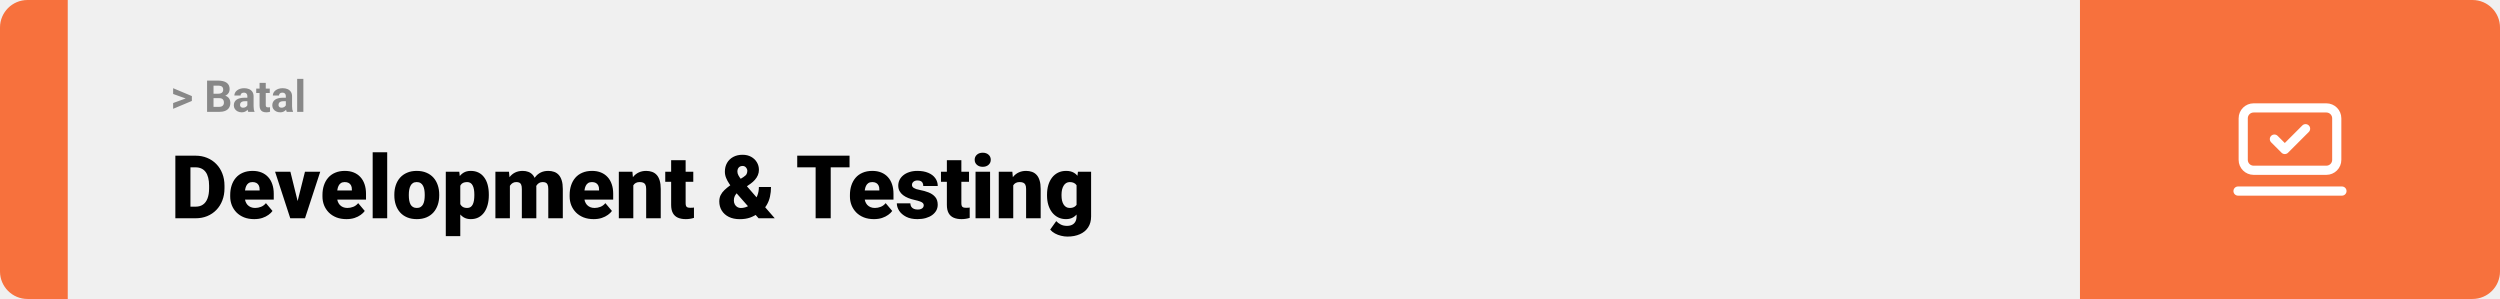
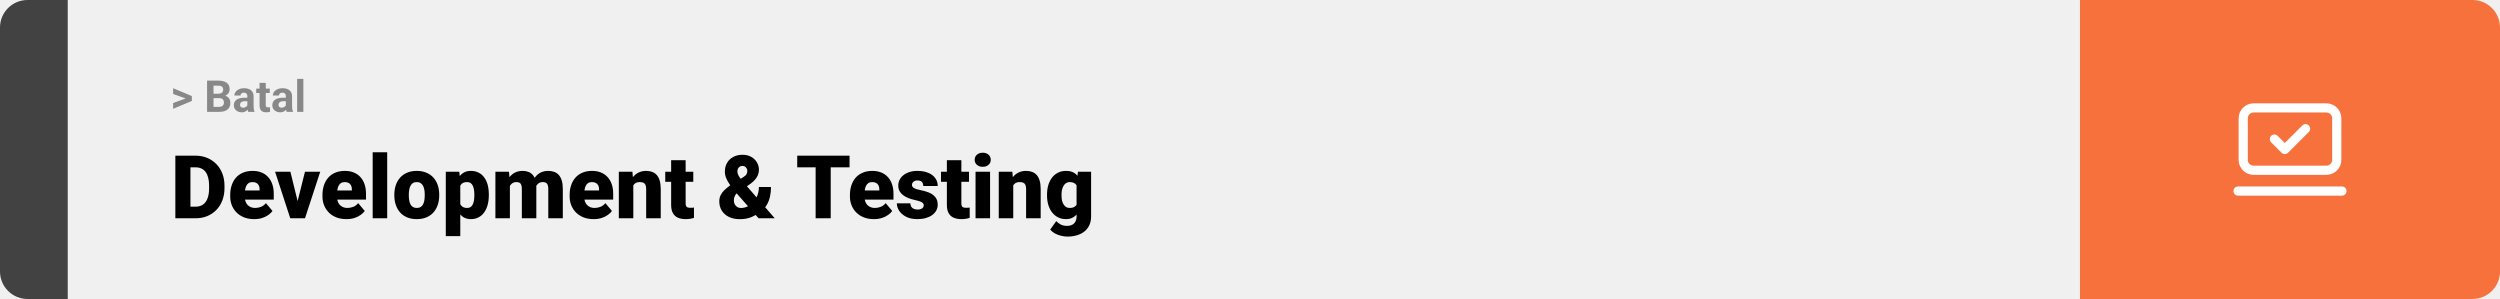
<svg xmlns="http://www.w3.org/2000/svg" width="1363" height="163" viewBox="0 0 1363 163" fill="none">
-   <path d="M0 15C0 6.716 6.716 0 15 0H37V163H15C6.716 163 0 156.284 0 148V15Z" fill="#F7713D" />
+   <path d="M0 15C0 6.716 6.716 0 15 0H37V163H15C6.716 163 0 156.284 0 148V15Z" fill="#424242" />
  <rect width="1097" height="163" transform="translate(37)" fill="#F0F0F0" />
  <path d="M101.906 53.922L94.394 51.238V48.086L104.602 52.375V54.637L101.906 53.922ZM94.394 56.172L101.918 53.43L104.602 52.785V55.035L94.394 59.324V56.172ZM119.578 53.512H115.195L115.172 51.098H118.852C119.5 51.098 120.031 51.016 120.445 50.852C120.859 50.68 121.168 50.434 121.371 50.113C121.582 49.785 121.688 49.387 121.688 48.918C121.688 48.387 121.586 47.957 121.383 47.629C121.188 47.301 120.879 47.062 120.457 46.914C120.043 46.766 119.508 46.691 118.852 46.691H116.414V61H112.898V43.938H118.852C119.844 43.938 120.73 44.031 121.512 44.219C122.301 44.406 122.969 44.691 123.516 45.074C124.062 45.457 124.48 45.941 124.77 46.527C125.059 47.105 125.203 47.793 125.203 48.59C125.203 49.293 125.043 49.941 124.723 50.535C124.41 51.129 123.914 51.613 123.234 51.988C122.562 52.363 121.684 52.57 120.598 52.609L119.578 53.512ZM119.426 61H114.234L115.605 58.258H119.426C120.043 58.258 120.547 58.16 120.938 57.965C121.328 57.762 121.617 57.488 121.805 57.145C121.992 56.801 122.086 56.406 122.086 55.961C122.086 55.461 122 55.027 121.828 54.66C121.664 54.293 121.398 54.012 121.031 53.816C120.664 53.613 120.18 53.512 119.578 53.512H116.191L116.215 51.098H120.434L121.242 52.047C122.281 52.031 123.117 52.215 123.75 52.598C124.391 52.973 124.855 53.461 125.145 54.062C125.441 54.664 125.59 55.309 125.59 55.996C125.59 57.09 125.352 58.012 124.875 58.762C124.398 59.504 123.699 60.062 122.777 60.438C121.863 60.812 120.746 61 119.426 61ZM134.859 58.141V52.492C134.859 52.086 134.793 51.738 134.66 51.449C134.527 51.152 134.32 50.922 134.039 50.758C133.766 50.594 133.41 50.512 132.973 50.512C132.598 50.512 132.273 50.578 132 50.711C131.727 50.836 131.516 51.02 131.367 51.262C131.219 51.496 131.145 51.773 131.145 52.094H127.77C127.77 51.555 127.895 51.043 128.145 50.559C128.395 50.074 128.758 49.648 129.234 49.281C129.711 48.906 130.277 48.613 130.934 48.402C131.598 48.191 132.34 48.086 133.16 48.086C134.145 48.086 135.02 48.25 135.785 48.578C136.551 48.906 137.152 49.398 137.59 50.055C138.035 50.711 138.258 51.531 138.258 52.516V57.941C138.258 58.637 138.301 59.207 138.387 59.652C138.473 60.09 138.598 60.473 138.762 60.801V61H135.352C135.188 60.656 135.062 60.227 134.977 59.711C134.898 59.188 134.859 58.664 134.859 58.141ZM135.305 53.277L135.328 55.188H133.441C132.996 55.188 132.609 55.238 132.281 55.34C131.953 55.441 131.684 55.586 131.473 55.773C131.262 55.953 131.105 56.164 131.004 56.406C130.91 56.648 130.863 56.914 130.863 57.203C130.863 57.492 130.93 57.754 131.062 57.988C131.195 58.215 131.387 58.395 131.637 58.527C131.887 58.652 132.18 58.715 132.516 58.715C133.023 58.715 133.465 58.613 133.84 58.41C134.215 58.207 134.504 57.957 134.707 57.66C134.918 57.363 135.027 57.082 135.035 56.816L135.926 58.246C135.801 58.566 135.629 58.898 135.41 59.242C135.199 59.586 134.93 59.91 134.602 60.215C134.273 60.512 133.879 60.758 133.418 60.953C132.957 61.141 132.41 61.234 131.777 61.234C130.973 61.234 130.242 61.074 129.586 60.754C128.938 60.426 128.422 59.977 128.039 59.406C127.664 58.828 127.477 58.172 127.477 57.438C127.477 56.773 127.602 56.184 127.852 55.668C128.102 55.152 128.469 54.719 128.953 54.367C129.445 54.008 130.059 53.738 130.793 53.559C131.527 53.371 132.379 53.277 133.348 53.277H135.305ZM147.07 48.32V50.711H139.688V48.32H147.07ZM141.516 45.191H144.891V57.18C144.891 57.547 144.938 57.828 145.031 58.023C145.133 58.219 145.281 58.355 145.477 58.434C145.672 58.504 145.918 58.539 146.215 58.539C146.426 58.539 146.613 58.531 146.777 58.516C146.949 58.492 147.094 58.469 147.211 58.445L147.223 60.93C146.934 61.023 146.621 61.098 146.285 61.152C145.949 61.207 145.578 61.234 145.172 61.234C144.43 61.234 143.781 61.113 143.227 60.871C142.68 60.621 142.258 60.223 141.961 59.676C141.664 59.129 141.516 58.41 141.516 57.52V45.191ZM155.836 58.141V52.492C155.836 52.086 155.77 51.738 155.637 51.449C155.504 51.152 155.297 50.922 155.016 50.758C154.742 50.594 154.387 50.512 153.949 50.512C153.574 50.512 153.25 50.578 152.977 50.711C152.703 50.836 152.492 51.02 152.344 51.262C152.195 51.496 152.121 51.773 152.121 52.094H148.746C148.746 51.555 148.871 51.043 149.121 50.559C149.371 50.074 149.734 49.648 150.211 49.281C150.688 48.906 151.254 48.613 151.91 48.402C152.574 48.191 153.316 48.086 154.137 48.086C155.121 48.086 155.996 48.25 156.762 48.578C157.527 48.906 158.129 49.398 158.566 50.055C159.012 50.711 159.234 51.531 159.234 52.516V57.941C159.234 58.637 159.277 59.207 159.363 59.652C159.449 60.09 159.574 60.473 159.738 60.801V61H156.328C156.164 60.656 156.039 60.227 155.953 59.711C155.875 59.188 155.836 58.664 155.836 58.141ZM156.281 53.277L156.305 55.188H154.418C153.973 55.188 153.586 55.238 153.258 55.34C152.93 55.441 152.66 55.586 152.449 55.773C152.238 55.953 152.082 56.164 151.98 56.406C151.887 56.648 151.84 56.914 151.84 57.203C151.84 57.492 151.906 57.754 152.039 57.988C152.172 58.215 152.363 58.395 152.613 58.527C152.863 58.652 153.156 58.715 153.492 58.715C154 58.715 154.441 58.613 154.816 58.41C155.191 58.207 155.48 57.957 155.684 57.66C155.895 57.363 156.004 57.082 156.012 56.816L156.902 58.246C156.777 58.566 156.605 58.898 156.387 59.242C156.176 59.586 155.906 59.91 155.578 60.215C155.25 60.512 154.855 60.758 154.395 60.953C153.934 61.141 153.387 61.234 152.754 61.234C151.949 61.234 151.219 61.074 150.562 60.754C149.914 60.426 149.398 59.977 149.016 59.406C148.641 58.828 148.453 58.172 148.453 57.438C148.453 56.773 148.578 56.184 148.828 55.668C149.078 55.152 149.445 54.719 149.93 54.367C150.422 54.008 151.035 53.738 151.77 53.559C152.504 53.371 153.355 53.277 154.324 53.277H156.281ZM165.398 43V61H162.012V43H165.398Z" fill="#888888" />
  <path d="M106.688 119H99.117L99.164 112.672H106.688C108.25 112.672 109.57 112.297 110.648 111.547C111.742 110.797 112.57 109.68 113.133 108.195C113.711 106.695 114 104.852 114 102.664V101.188C114 99.547 113.836 98.109 113.508 96.875C113.195 95.625 112.727 94.586 112.102 93.758C111.477 92.914 110.695 92.281 109.758 91.859C108.836 91.438 107.773 91.227 106.57 91.227H98.977V84.875H106.57C108.883 84.875 111 85.273 112.922 86.07C114.859 86.852 116.531 87.977 117.938 89.445C119.359 90.898 120.453 92.625 121.219 94.625C122 96.609 122.391 98.812 122.391 101.234V102.664C122.391 105.07 122 107.273 121.219 109.273C120.453 111.273 119.367 113 117.961 114.453C116.555 115.906 114.891 117.031 112.969 117.828C111.062 118.609 108.969 119 106.688 119ZM103.828 84.875V119H95.602V84.875H103.828ZM138.586 119.469C136.523 119.469 134.68 119.148 133.055 118.508C131.43 117.852 130.055 116.953 128.93 115.812C127.82 114.672 126.969 113.359 126.375 111.875C125.797 110.391 125.508 108.82 125.508 107.164V106.273C125.508 104.414 125.766 102.695 126.281 101.117C126.797 99.523 127.562 98.133 128.578 96.945C129.594 95.758 130.867 94.836 132.398 94.18C133.93 93.508 135.711 93.172 137.742 93.172C139.539 93.172 141.148 93.461 142.57 94.039C143.992 94.617 145.195 95.445 146.18 96.523C147.18 97.602 147.938 98.906 148.453 100.438C148.984 101.969 149.25 103.688 149.25 105.594V108.805H128.531V103.859H141.539V103.25C141.555 102.406 141.406 101.688 141.094 101.094C140.797 100.5 140.359 100.047 139.781 99.734C139.203 99.422 138.5 99.266 137.672 99.266C136.812 99.266 136.102 99.453 135.539 99.828C134.992 100.203 134.562 100.719 134.25 101.375C133.953 102.016 133.742 102.758 133.617 103.602C133.492 104.445 133.43 105.336 133.43 106.273V107.164C133.43 108.102 133.555 108.953 133.805 109.719C134.07 110.484 134.445 111.141 134.93 111.688C135.43 112.219 136.023 112.633 136.711 112.93C137.414 113.227 138.211 113.375 139.102 113.375C140.18 113.375 141.242 113.172 142.289 112.766C143.336 112.359 144.234 111.688 144.984 110.75L148.57 115.016C148.055 115.75 147.32 116.461 146.367 117.148C145.43 117.836 144.305 118.398 142.992 118.836C141.68 119.258 140.211 119.469 138.586 119.469ZM161.273 113.586L166.266 93.641H174.586L166.289 119H161.367L161.273 113.586ZM158.32 93.641L163.242 113.586L163.195 119H158.25L149.977 93.641H158.32ZM188.883 119.469C186.82 119.469 184.977 119.148 183.352 118.508C181.727 117.852 180.352 116.953 179.227 115.812C178.117 114.672 177.266 113.359 176.672 111.875C176.094 110.391 175.805 108.82 175.805 107.164V106.273C175.805 104.414 176.062 102.695 176.578 101.117C177.094 99.523 177.859 98.133 178.875 96.945C179.891 95.758 181.164 94.836 182.695 94.18C184.227 93.508 186.008 93.172 188.039 93.172C189.836 93.172 191.445 93.461 192.867 94.039C194.289 94.617 195.492 95.445 196.477 96.523C197.477 97.602 198.234 98.906 198.75 100.438C199.281 101.969 199.547 103.688 199.547 105.594V108.805H178.828V103.859H191.836V103.25C191.852 102.406 191.703 101.688 191.391 101.094C191.094 100.5 190.656 100.047 190.078 99.734C189.5 99.422 188.797 99.266 187.969 99.266C187.109 99.266 186.398 99.453 185.836 99.828C185.289 100.203 184.859 100.719 184.547 101.375C184.25 102.016 184.039 102.758 183.914 103.602C183.789 104.445 183.727 105.336 183.727 106.273V107.164C183.727 108.102 183.852 108.953 184.102 109.719C184.367 110.484 184.742 111.141 185.227 111.688C185.727 112.219 186.32 112.633 187.008 112.93C187.711 113.227 188.508 113.375 189.398 113.375C190.477 113.375 191.539 113.172 192.586 112.766C193.633 112.359 194.531 111.688 195.281 110.75L198.867 115.016C198.352 115.75 197.617 116.461 196.664 117.148C195.727 117.836 194.602 118.398 193.289 118.836C191.977 119.258 190.508 119.469 188.883 119.469ZM211.102 83V119H203.18V83H211.102ZM214.992 106.578V106.086C214.992 104.227 215.258 102.516 215.789 100.953C216.32 99.375 217.102 98.008 218.133 96.852C219.164 95.695 220.438 94.797 221.953 94.156C223.469 93.5 225.219 93.172 227.203 93.172C229.203 93.172 230.961 93.5 232.477 94.156C234.008 94.797 235.289 95.695 236.32 96.852C237.352 98.008 238.133 99.375 238.664 100.953C239.195 102.516 239.461 104.227 239.461 106.086V106.578C239.461 108.422 239.195 110.133 238.664 111.711C238.133 113.273 237.352 114.641 236.32 115.812C235.289 116.969 234.016 117.867 232.5 118.508C230.984 119.148 229.234 119.469 227.25 119.469C225.266 119.469 223.508 119.148 221.977 118.508C220.445 117.867 219.164 116.969 218.133 115.812C217.102 114.641 216.32 113.273 215.789 111.711C215.258 110.133 214.992 108.422 214.992 106.578ZM222.891 106.086V106.578C222.891 107.531 222.961 108.422 223.102 109.25C223.242 110.078 223.477 110.805 223.805 111.43C224.133 112.039 224.578 112.516 225.141 112.859C225.703 113.203 226.406 113.375 227.25 113.375C228.078 113.375 228.766 113.203 229.312 112.859C229.875 112.516 230.32 112.039 230.648 111.43C230.977 110.805 231.211 110.078 231.352 109.25C231.492 108.422 231.562 107.531 231.562 106.578V106.086C231.562 105.164 231.492 104.297 231.352 103.484C231.211 102.656 230.977 101.93 230.648 101.305C230.32 100.664 229.875 100.164 229.312 99.805C228.75 99.445 228.047 99.266 227.203 99.266C226.375 99.266 225.68 99.445 225.117 99.805C224.57 100.164 224.133 100.664 223.805 101.305C223.477 101.93 223.242 102.656 223.102 103.484C222.961 104.297 222.891 105.164 222.891 106.086ZM250.945 98.516V128.75H243.047V93.641H250.406L250.945 98.516ZM266.508 106.016V106.508C266.508 108.352 266.297 110.062 265.875 111.641C265.453 113.219 264.828 114.594 264 115.766C263.172 116.938 262.141 117.852 260.906 118.508C259.688 119.148 258.273 119.469 256.664 119.469C255.148 119.469 253.844 119.133 252.75 118.461C251.656 117.789 250.742 116.859 250.008 115.672C249.273 114.484 248.68 113.125 248.227 111.594C247.773 110.062 247.414 108.445 247.148 106.742V106.109C247.414 104.281 247.773 102.586 248.227 101.023C248.68 99.445 249.273 98.07 250.008 96.898C250.742 95.727 251.648 94.812 252.727 94.156C253.82 93.5 255.125 93.172 256.641 93.172C258.25 93.172 259.664 93.477 260.883 94.086C262.117 94.695 263.148 95.57 263.977 96.711C264.82 97.836 265.453 99.188 265.875 100.766C266.297 102.344 266.508 104.094 266.508 106.016ZM258.609 106.508V106.016C258.609 105.031 258.539 104.133 258.398 103.32C258.258 102.492 258.031 101.773 257.719 101.164C257.422 100.555 257.023 100.086 256.523 99.758C256.023 99.43 255.406 99.266 254.672 99.266C253.828 99.266 253.117 99.398 252.539 99.664C251.977 99.914 251.523 100.305 251.18 100.836C250.852 101.352 250.617 102 250.477 102.781C250.352 103.547 250.297 104.445 250.312 105.477V107.398C250.281 108.586 250.398 109.633 250.664 110.539C250.93 111.43 251.391 112.125 252.047 112.625C252.703 113.125 253.594 113.375 254.719 113.375C255.469 113.375 256.094 113.203 256.594 112.859C257.094 112.5 257.492 112.008 257.789 111.383C258.086 110.742 258.297 110.008 258.422 109.18C258.547 108.352 258.609 107.461 258.609 106.508ZM277.992 99.008V119H270.094V93.641H277.5L277.992 99.008ZM277.031 105.453L275.227 105.5C275.227 103.719 275.438 102.078 275.859 100.578C276.281 99.078 276.906 97.773 277.734 96.664C278.562 95.555 279.578 94.695 280.781 94.086C282 93.477 283.406 93.172 285 93.172C286.109 93.172 287.117 93.344 288.023 93.688C288.93 94.016 289.711 94.539 290.367 95.258C291.023 95.961 291.523 96.883 291.867 98.023C292.227 99.148 292.406 100.5 292.406 102.078V119H284.508V103.086C284.508 102.008 284.383 101.195 284.133 100.648C283.898 100.102 283.555 99.734 283.102 99.547C282.648 99.359 282.094 99.266 281.438 99.266C280.75 99.266 280.133 99.422 279.586 99.734C279.039 100.047 278.57 100.484 278.18 101.047C277.805 101.594 277.516 102.242 277.312 102.992C277.125 103.742 277.031 104.562 277.031 105.453ZM291.516 105.453L289.312 105.5C289.312 103.719 289.508 102.078 289.898 100.578C290.305 99.078 290.906 97.773 291.703 96.664C292.516 95.555 293.523 94.695 294.727 94.086C295.93 93.477 297.328 93.172 298.922 93.172C300.078 93.172 301.141 93.344 302.109 93.688C303.078 94.031 303.914 94.586 304.617 95.352C305.32 96.117 305.867 97.133 306.258 98.398C306.648 99.648 306.844 101.195 306.844 103.039V119H298.922V103.039C298.922 101.992 298.797 101.203 298.547 100.672C298.312 100.125 297.969 99.758 297.516 99.57C297.062 99.367 296.523 99.266 295.898 99.266C295.148 99.266 294.5 99.422 293.953 99.734C293.406 100.047 292.945 100.484 292.57 101.047C292.211 101.594 291.945 102.242 291.773 102.992C291.602 103.742 291.516 104.562 291.516 105.453ZM323.648 119.469C321.586 119.469 319.742 119.148 318.117 118.508C316.492 117.852 315.117 116.953 313.992 115.812C312.883 114.672 312.031 113.359 311.438 111.875C310.859 110.391 310.57 108.82 310.57 107.164V106.273C310.57 104.414 310.828 102.695 311.344 101.117C311.859 99.523 312.625 98.133 313.641 96.945C314.656 95.758 315.93 94.836 317.461 94.18C318.992 93.508 320.773 93.172 322.805 93.172C324.602 93.172 326.211 93.461 327.633 94.039C329.055 94.617 330.258 95.445 331.242 96.523C332.242 97.602 333 98.906 333.516 100.438C334.047 101.969 334.312 103.688 334.312 105.594V108.805H313.594V103.859H326.602V103.25C326.617 102.406 326.469 101.688 326.156 101.094C325.859 100.5 325.422 100.047 324.844 99.734C324.266 99.422 323.562 99.266 322.734 99.266C321.875 99.266 321.164 99.453 320.602 99.828C320.055 100.203 319.625 100.719 319.312 101.375C319.016 102.016 318.805 102.758 318.68 103.602C318.555 104.445 318.492 105.336 318.492 106.273V107.164C318.492 108.102 318.617 108.953 318.867 109.719C319.133 110.484 319.508 111.141 319.992 111.688C320.492 112.219 321.086 112.633 321.773 112.93C322.477 113.227 323.273 113.375 324.164 113.375C325.242 113.375 326.305 113.172 327.352 112.766C328.398 112.359 329.297 111.688 330.047 110.75L333.633 115.016C333.117 115.75 332.383 116.461 331.43 117.148C330.492 117.836 329.367 118.398 328.055 118.836C326.742 119.258 325.273 119.469 323.648 119.469ZM345.281 99.055V119H337.383V93.641H344.789L345.281 99.055ZM344.344 105.453L342.492 105.5C342.492 103.562 342.727 101.836 343.195 100.32C343.664 98.789 344.328 97.492 345.188 96.43C346.047 95.367 347.07 94.562 348.258 94.016C349.461 93.453 350.797 93.172 352.266 93.172C353.438 93.172 354.508 93.344 355.477 93.688C356.461 94.031 357.305 94.586 358.008 95.352C358.727 96.117 359.273 97.133 359.648 98.398C360.039 99.648 360.234 101.195 360.234 103.039V119H352.289V103.016C352.289 102 352.148 101.227 351.867 100.695C351.586 100.148 351.18 99.773 350.648 99.57C350.117 99.367 349.469 99.266 348.703 99.266C347.891 99.266 347.203 99.422 346.641 99.734C346.078 100.047 345.625 100.484 345.281 101.047C344.953 101.594 344.711 102.242 344.555 102.992C344.414 103.742 344.344 104.562 344.344 105.453ZM377.977 93.641V99.125H362.695V93.641H377.977ZM365.906 87.336H373.805V110.727C373.805 111.398 373.883 111.922 374.039 112.297C374.195 112.656 374.461 112.914 374.836 113.07C375.227 113.211 375.742 113.281 376.383 113.281C376.836 113.281 377.211 113.273 377.508 113.258C377.805 113.227 378.086 113.188 378.352 113.141V118.789C377.68 119.008 376.977 119.172 376.242 119.281C375.508 119.406 374.727 119.469 373.898 119.469C372.211 119.469 370.766 119.203 369.562 118.672C368.375 118.141 367.469 117.305 366.844 116.164C366.219 115.023 365.906 113.539 365.906 111.711V87.336ZM398.062 101.07L405.305 96.547C406.273 95.922 406.867 95.336 407.086 94.789C407.32 94.227 407.438 93.68 407.438 93.148C407.438 92.508 407.203 91.906 406.734 91.344C406.281 90.766 405.641 90.477 404.812 90.477C404.203 90.477 403.688 90.617 403.266 90.898C402.859 91.164 402.547 91.523 402.328 91.977C402.125 92.43 402.023 92.938 402.023 93.5C402.023 94.203 402.219 94.914 402.609 95.633C403 96.352 403.516 97.109 404.156 97.906C404.812 98.703 405.539 99.578 406.336 100.531L422.391 119H413.578L400.5 104.141C399.422 102.766 398.484 101.5 397.688 100.344C396.906 99.188 396.297 98.062 395.859 96.969C395.422 95.875 395.203 94.75 395.203 93.594C395.203 91.797 395.594 90.211 396.375 88.836C397.172 87.445 398.289 86.359 399.727 85.578C401.18 84.781 402.883 84.383 404.836 84.383C406.648 84.383 408.219 84.758 409.547 85.508C410.891 86.258 411.93 87.258 412.664 88.508C413.398 89.742 413.766 91.102 413.766 92.586C413.766 93.617 413.57 94.594 413.18 95.516C412.789 96.438 412.25 97.281 411.562 98.047C410.891 98.812 410.117 99.508 409.242 100.133L401.414 105.594C401.102 105.984 400.844 106.383 400.641 106.789C400.453 107.18 400.312 107.578 400.219 107.984C400.141 108.391 400.102 108.828 400.102 109.297C400.102 110.109 400.273 110.828 400.617 111.453C400.961 112.062 401.414 112.539 401.977 112.883C402.555 113.227 403.18 113.398 403.852 113.398C405.117 113.398 406.336 113.125 407.508 112.578C408.695 112.016 409.758 111.227 410.695 110.211C411.633 109.195 412.375 107.984 412.922 106.578C413.469 105.172 413.742 103.625 413.742 101.938H420.352C420.352 103.781 420.164 105.539 419.789 107.211C419.43 108.867 418.828 110.398 417.984 111.805C417.156 113.211 416.039 114.445 414.633 115.508C414.555 115.555 414.406 115.648 414.188 115.789C413.984 115.914 413.836 116 413.742 116.047C412.102 117.219 410.484 118.086 408.891 118.648C407.297 119.211 405.438 119.492 403.312 119.492C401.016 119.492 399.031 119.078 397.359 118.25C395.703 117.422 394.422 116.281 393.516 114.828C392.609 113.375 392.156 111.711 392.156 109.836C392.156 108.508 392.406 107.352 392.906 106.367C393.406 105.367 394.102 104.445 394.992 103.602C395.883 102.758 396.906 101.914 398.062 101.07ZM452.906 84.875V119H444.68V84.875H452.906ZM463.172 84.875V91.227H434.648V84.875H463.172ZM476.461 119.469C474.398 119.469 472.555 119.148 470.93 118.508C469.305 117.852 467.93 116.953 466.805 115.812C465.695 114.672 464.844 113.359 464.25 111.875C463.672 110.391 463.383 108.82 463.383 107.164V106.273C463.383 104.414 463.641 102.695 464.156 101.117C464.672 99.523 465.438 98.133 466.453 96.945C467.469 95.758 468.742 94.836 470.273 94.18C471.805 93.508 473.586 93.172 475.617 93.172C477.414 93.172 479.023 93.461 480.445 94.039C481.867 94.617 483.07 95.445 484.055 96.523C485.055 97.602 485.812 98.906 486.328 100.438C486.859 101.969 487.125 103.688 487.125 105.594V108.805H466.406V103.859H479.414V103.25C479.43 102.406 479.281 101.688 478.969 101.094C478.672 100.5 478.234 100.047 477.656 99.734C477.078 99.422 476.375 99.266 475.547 99.266C474.688 99.266 473.977 99.453 473.414 99.828C472.867 100.203 472.438 100.719 472.125 101.375C471.828 102.016 471.617 102.758 471.492 103.602C471.367 104.445 471.305 105.336 471.305 106.273V107.164C471.305 108.102 471.43 108.953 471.68 109.719C471.945 110.484 472.32 111.141 472.805 111.688C473.305 112.219 473.898 112.633 474.586 112.93C475.289 113.227 476.086 113.375 476.977 113.375C478.055 113.375 479.117 113.172 480.164 112.766C481.211 112.359 482.109 111.688 482.859 110.75L486.445 115.016C485.93 115.75 485.195 116.461 484.242 117.148C483.305 117.836 482.18 118.398 480.867 118.836C479.555 119.258 478.086 119.469 476.461 119.469ZM503.625 111.875C503.625 111.438 503.477 111.062 503.18 110.75C502.898 110.422 502.398 110.125 501.68 109.859C500.961 109.578 499.953 109.297 498.656 109.016C497.422 108.75 496.258 108.398 495.164 107.961C494.086 107.523 493.141 106.992 492.328 106.367C491.516 105.742 490.875 105 490.406 104.141C489.953 103.281 489.727 102.297 489.727 101.188C489.727 100.109 489.953 99.094 490.406 98.141C490.875 97.172 491.555 96.32 492.445 95.586C493.352 94.836 494.453 94.25 495.75 93.828C497.047 93.391 498.523 93.172 500.18 93.172C502.461 93.172 504.43 93.523 506.086 94.227C507.742 94.914 509.016 95.883 509.906 97.133C510.812 98.367 511.266 99.797 511.266 101.422H503.367C503.367 100.781 503.258 100.234 503.039 99.781C502.836 99.328 502.5 98.984 502.031 98.75C501.562 98.5 500.938 98.375 500.156 98.375C499.609 98.375 499.109 98.477 498.656 98.68C498.219 98.883 497.867 99.164 497.602 99.523C497.336 99.883 497.203 100.305 497.203 100.789C497.203 101.133 497.281 101.445 497.438 101.727C497.609 101.992 497.867 102.242 498.211 102.477C498.555 102.695 498.992 102.898 499.523 103.086C500.055 103.258 500.695 103.414 501.445 103.555C503.148 103.867 504.742 104.312 506.227 104.891C507.711 105.469 508.914 106.289 509.836 107.352C510.773 108.414 511.242 109.844 511.242 111.641C511.242 112.766 510.984 113.805 510.469 114.758C509.953 115.695 509.211 116.523 508.242 117.242C507.273 117.945 506.109 118.492 504.75 118.883C503.391 119.273 501.859 119.469 500.156 119.469C497.734 119.469 495.688 119.039 494.016 118.18C492.344 117.305 491.078 116.211 490.219 114.898C489.375 113.57 488.953 112.227 488.953 110.867H496.312C496.344 111.648 496.531 112.289 496.875 112.789C497.234 113.289 497.711 113.656 498.305 113.891C498.898 114.125 499.586 114.242 500.367 114.242C501.086 114.242 501.68 114.141 502.148 113.938C502.633 113.734 503 113.461 503.25 113.117C503.5 112.758 503.625 112.344 503.625 111.875ZM528.305 93.641V99.125H513.023V93.641H528.305ZM516.234 87.336H524.133V110.727C524.133 111.398 524.211 111.922 524.367 112.297C524.523 112.656 524.789 112.914 525.164 113.07C525.555 113.211 526.07 113.281 526.711 113.281C527.164 113.281 527.539 113.273 527.836 113.258C528.133 113.227 528.414 113.188 528.68 113.141V118.789C528.008 119.008 527.305 119.172 526.57 119.281C525.836 119.406 525.055 119.469 524.227 119.469C522.539 119.469 521.094 119.203 519.891 118.672C518.703 118.141 517.797 117.305 517.172 116.164C516.547 115.023 516.234 113.539 516.234 111.711V87.336ZM539.789 93.641V119H531.867V93.641H539.789ZM531.398 87.102C531.398 85.977 531.805 85.055 532.617 84.336C533.43 83.617 534.484 83.258 535.781 83.258C537.078 83.258 538.133 83.617 538.945 84.336C539.758 85.055 540.164 85.977 540.164 87.102C540.164 88.227 539.758 89.148 538.945 89.867C538.133 90.586 537.078 90.945 535.781 90.945C534.484 90.945 533.43 90.586 532.617 89.867C531.805 89.148 531.398 88.227 531.398 87.102ZM552.422 99.055V119H544.523V93.641H551.93L552.422 99.055ZM551.484 105.453L549.633 105.5C549.633 103.562 549.867 101.836 550.336 100.32C550.805 98.789 551.469 97.492 552.328 96.43C553.188 95.367 554.211 94.562 555.398 94.016C556.602 93.453 557.938 93.172 559.406 93.172C560.578 93.172 561.648 93.344 562.617 93.688C563.602 94.031 564.445 94.586 565.148 95.352C565.867 96.117 566.414 97.133 566.789 98.398C567.18 99.648 567.375 101.195 567.375 103.039V119H559.43V103.016C559.43 102 559.289 101.227 559.008 100.695C558.727 100.148 558.32 99.773 557.789 99.57C557.258 99.367 556.609 99.266 555.844 99.266C555.031 99.266 554.344 99.422 553.781 99.734C553.219 100.047 552.766 100.484 552.422 101.047C552.094 101.594 551.852 102.242 551.695 102.992C551.555 103.742 551.484 104.562 551.484 105.453ZM587.695 93.641H594.867V118.016C594.867 120.359 594.328 122.344 593.25 123.969C592.172 125.609 590.664 126.852 588.727 127.695C586.805 128.555 584.555 128.984 581.977 128.984C580.836 128.984 579.672 128.836 578.484 128.539C577.297 128.258 576.188 127.836 575.156 127.273C574.125 126.711 573.258 126.016 572.555 125.188L575.859 120.547C576.5 121.266 577.305 121.875 578.273 122.375C579.242 122.891 580.383 123.148 581.695 123.148C582.836 123.148 583.789 122.945 584.555 122.539C585.336 122.133 585.93 121.539 586.336 120.758C586.742 119.992 586.945 119.062 586.945 117.969V99.641L587.695 93.641ZM570.844 106.625V106.133C570.844 104.211 571.078 102.461 571.547 100.883C572.031 99.289 572.719 97.922 573.609 96.781C574.516 95.625 575.609 94.734 576.891 94.109C578.172 93.484 579.617 93.172 581.227 93.172C582.961 93.172 584.383 93.508 585.492 94.18C586.617 94.836 587.516 95.758 588.188 96.945C588.875 98.133 589.406 99.523 589.781 101.117C590.172 102.695 590.5 104.398 590.766 106.227V106.812C590.5 108.531 590.133 110.156 589.664 111.688C589.211 113.203 588.617 114.547 587.883 115.719C587.148 116.891 586.227 117.812 585.117 118.484C584.023 119.141 582.711 119.469 581.18 119.469C579.586 119.469 578.148 119.148 576.867 118.508C575.602 117.867 574.516 116.969 573.609 115.812C572.719 114.656 572.031 113.297 571.547 111.734C571.078 110.172 570.844 108.469 570.844 106.625ZM578.742 106.133V106.625C578.742 107.578 578.828 108.461 579 109.273C579.188 110.086 579.469 110.805 579.844 111.43C580.219 112.039 580.68 112.516 581.227 112.859C581.789 113.203 582.445 113.375 583.195 113.375C584.336 113.375 585.258 113.133 585.961 112.648C586.664 112.164 587.172 111.477 587.484 110.586C587.797 109.695 587.93 108.648 587.883 107.445V105.594C587.914 104.562 587.844 103.656 587.672 102.875C587.5 102.078 587.227 101.414 586.852 100.883C586.492 100.352 586.008 99.953 585.398 99.688C584.805 99.406 584.086 99.266 583.242 99.266C582.508 99.266 581.859 99.438 581.297 99.781C580.734 100.125 580.266 100.609 579.891 101.234C579.516 101.844 579.227 102.57 579.023 103.414C578.836 104.242 578.742 105.148 578.742 106.133Z" fill="black" />
  <path d="M1134 0H1348C1356.28 0 1363 6.716 1363 15V148C1363 156.284 1356.28 163 1348 163H1134V0Z" fill="#F7713D" />
  <path d="M1220.17 104.167H1276.83" stroke="white" stroke-width="5" stroke-linecap="round" stroke-linejoin="round" />
  <path d="M1240 75.833L1245.67 81.5L1257 70.167" stroke="white" stroke-width="5" stroke-linecap="round" stroke-linejoin="round" />
  <path d="M1268.33 58.833H1228.67C1225.54 58.833 1223 61.37 1223 64.5V87.167C1223 90.296 1225.54 92.833 1228.67 92.833H1268.33C1271.46 92.833 1274 90.296 1274 87.167V64.5C1274 61.37 1271.46 58.833 1268.33 58.833Z" stroke="white" stroke-width="5" stroke-linecap="round" stroke-linejoin="round" />
</svg>
